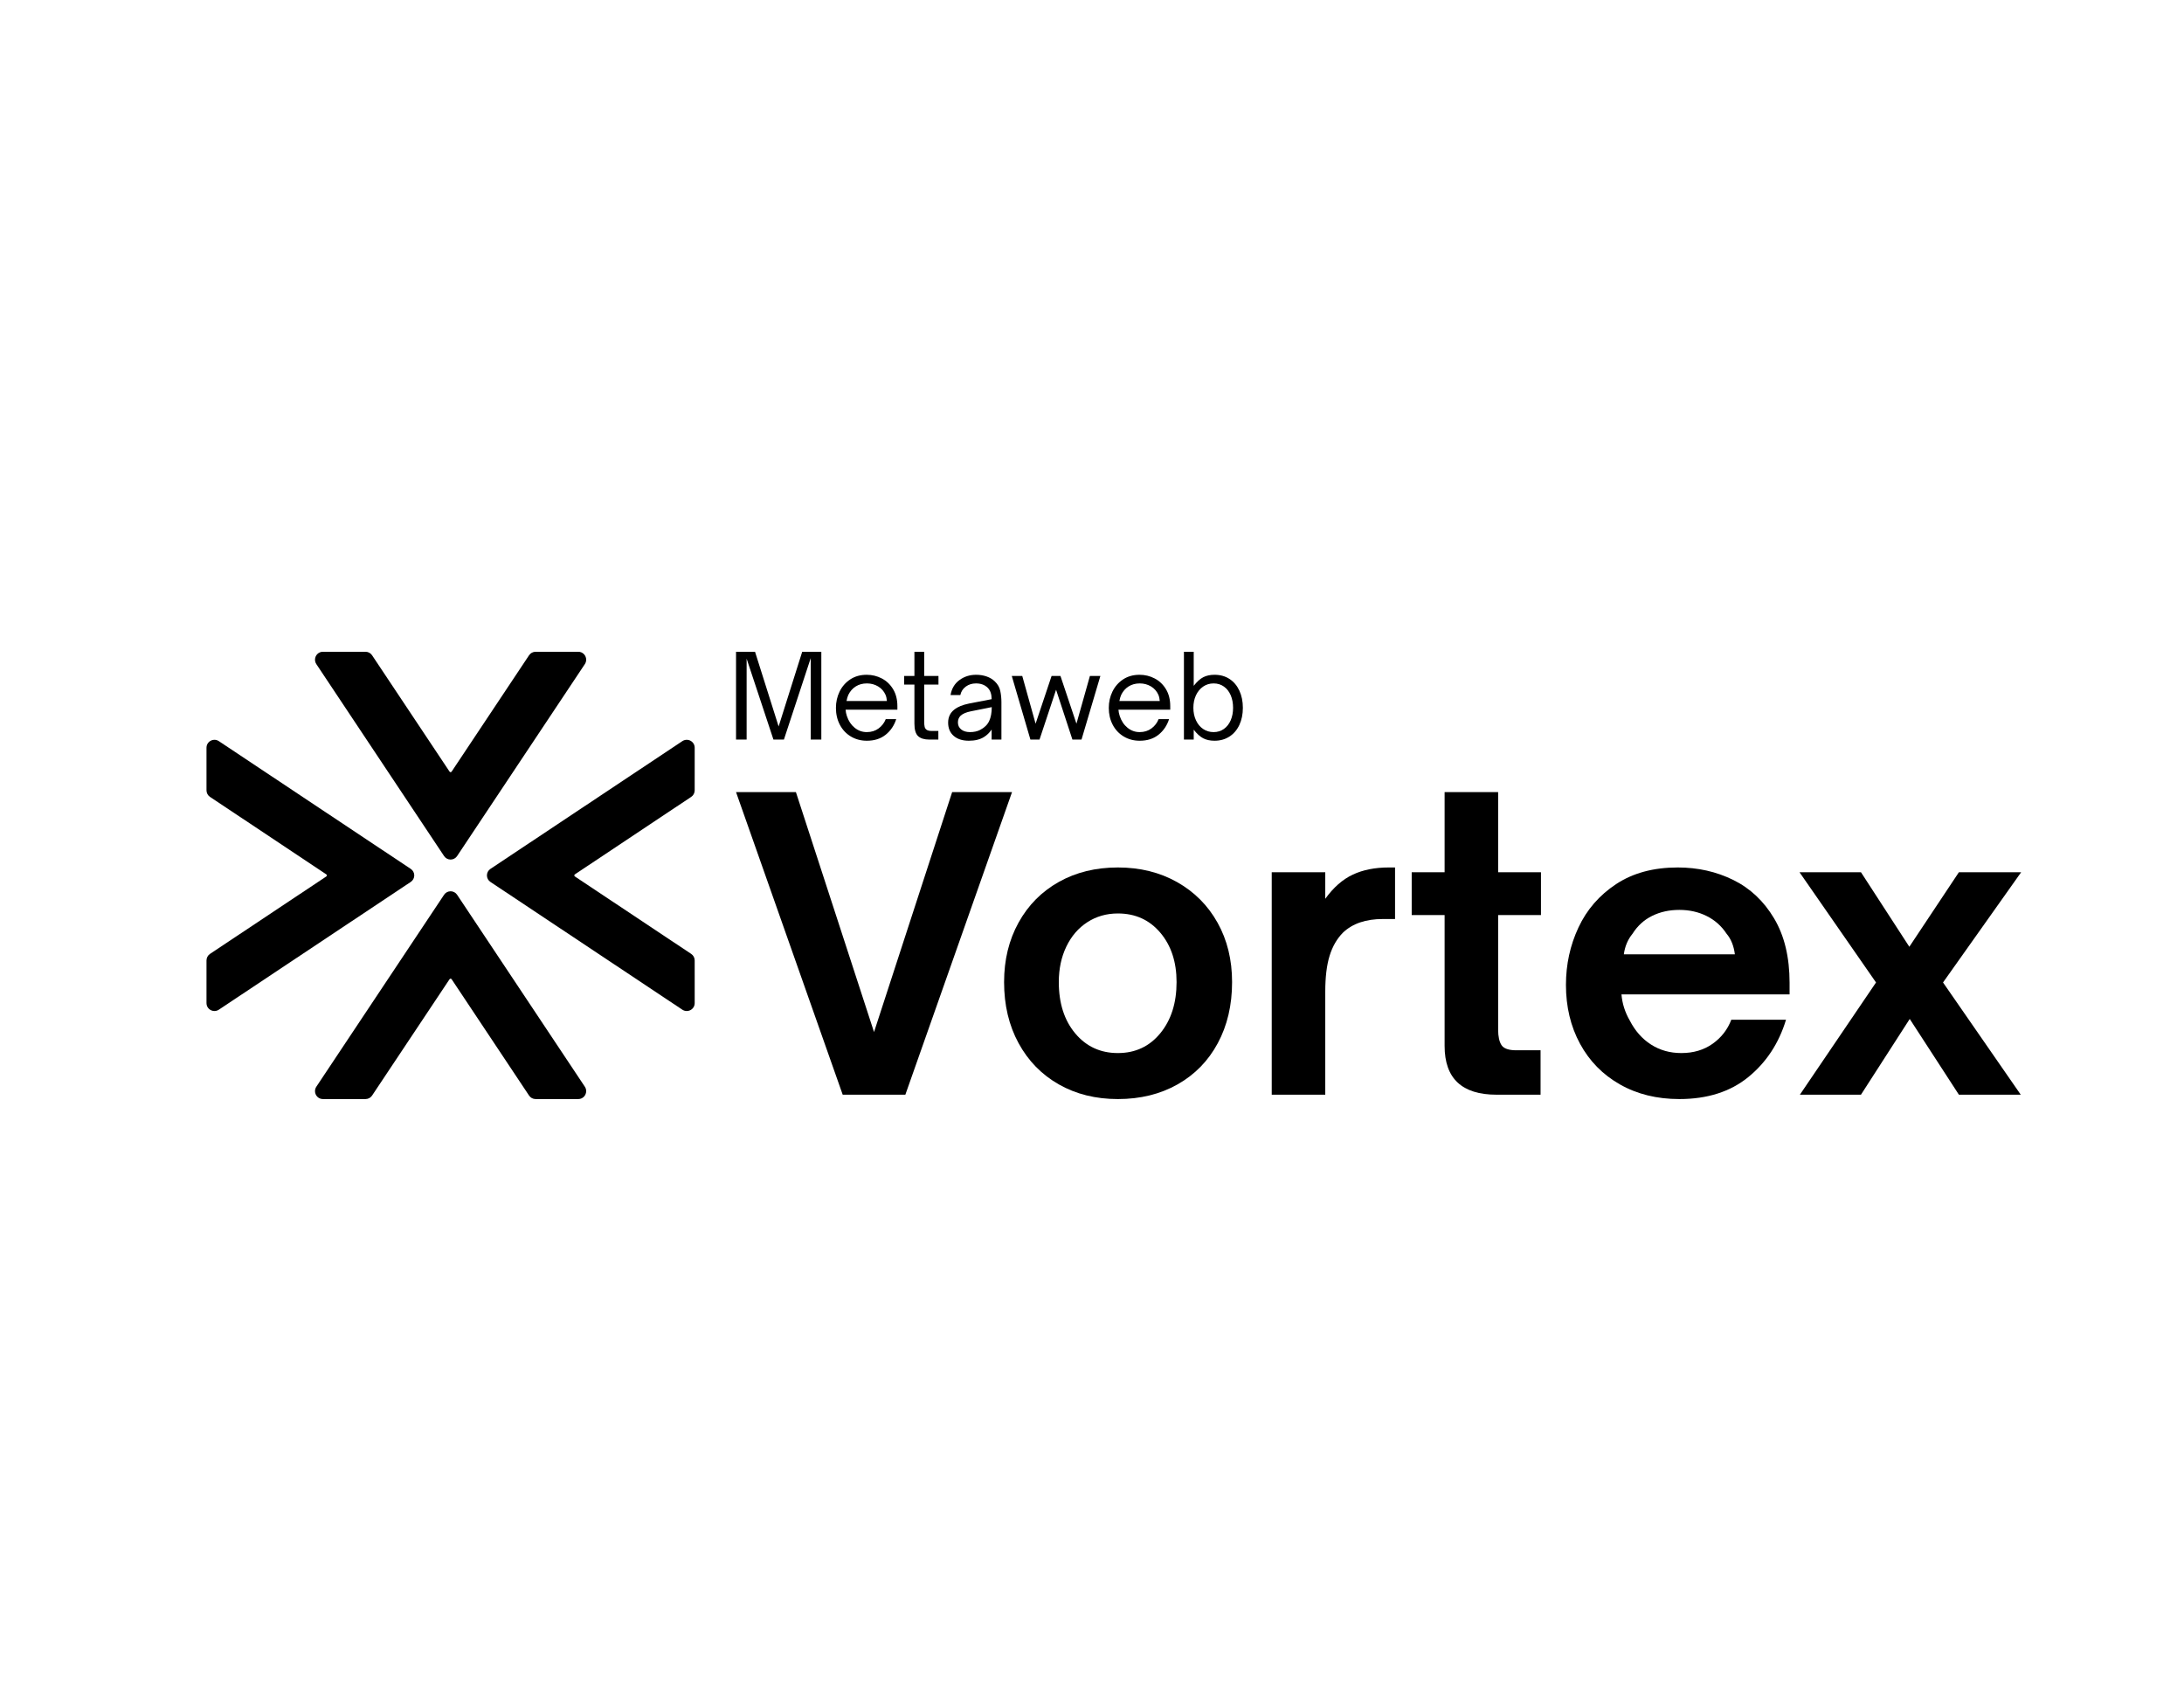
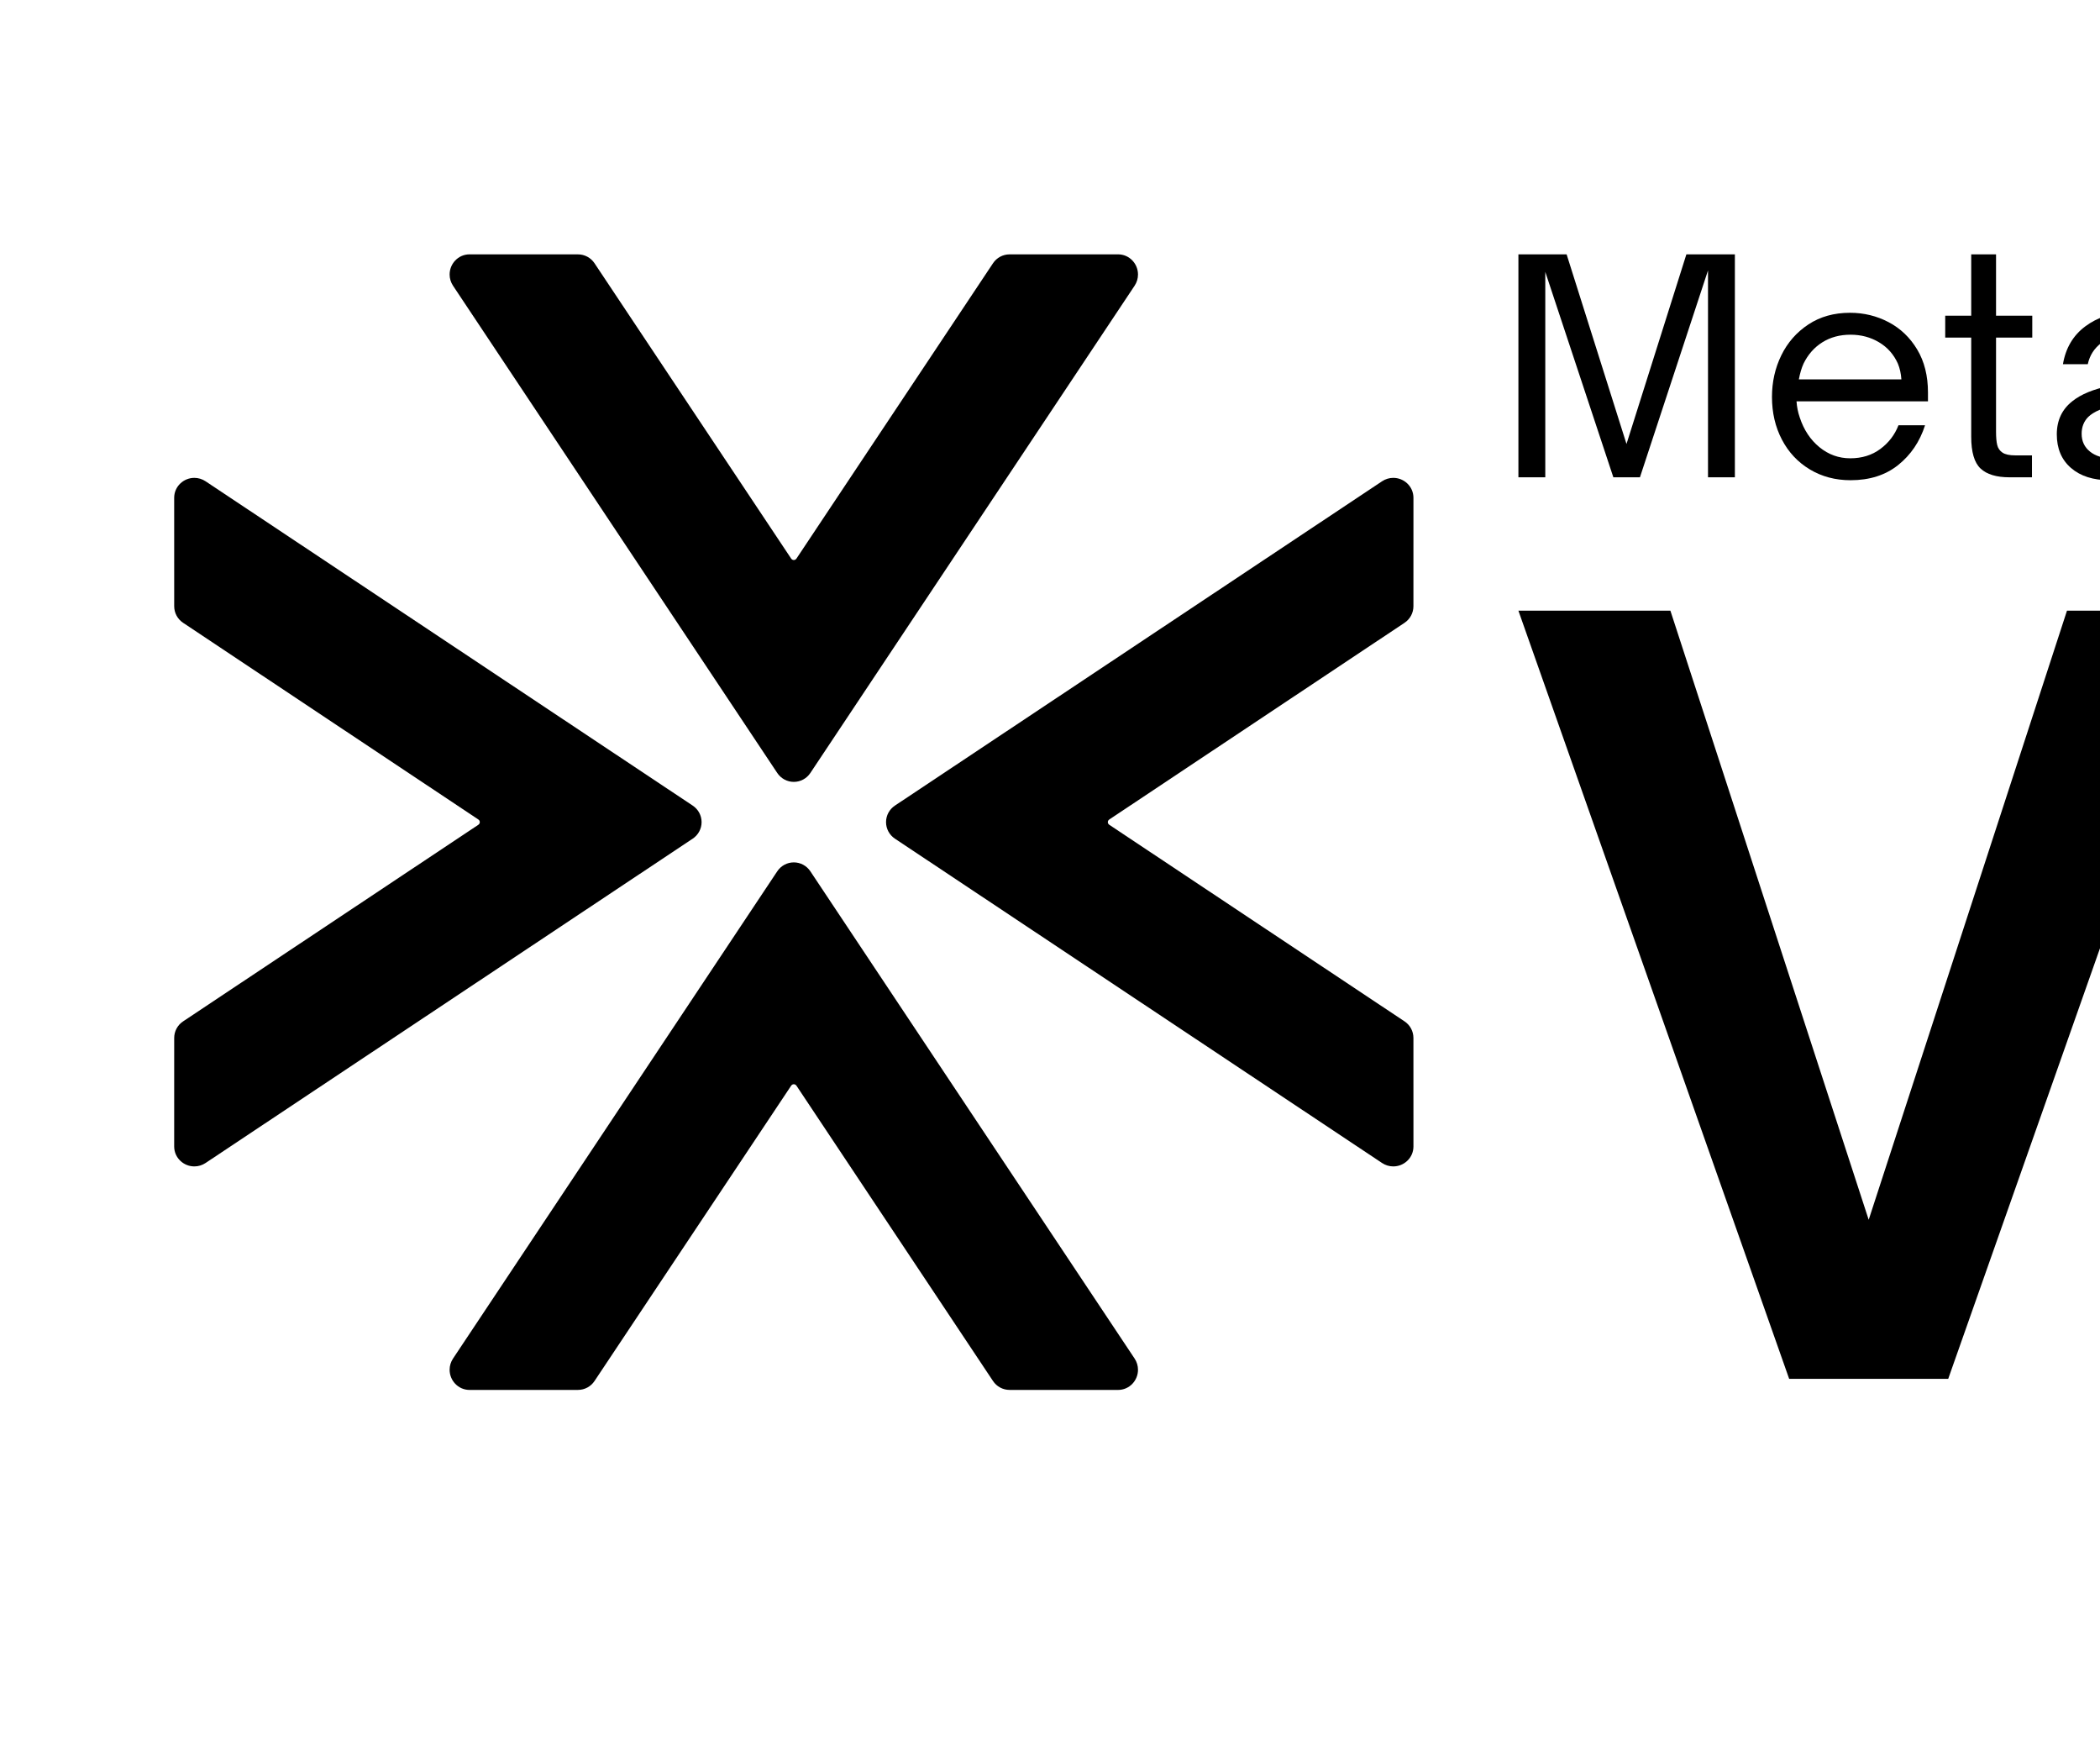
- <svg xmlns="http://www.w3.org/2000/svg" width="100%" height="100%" viewBox="0 0 792 612" version="1.1" xml:space="preserve" style="fill-rule:evenodd;clip-rule:evenodd;stroke-linejoin:round;stroke-miterlimit:2;">
+ <svg xmlns="http://www.w3.org/2000/svg" width="100%" height="100%" viewBox="50 200 300 250" version="1.1" xml:space="preserve" style="fill-rule:evenodd;clip-rule:evenodd;stroke-linejoin:round;stroke-miterlimit:2;">
  <rect id="Página-1" x="0" y="0" width="792" height="612" style="fill:none;" />
  <g id="Capa-1">
    <path d="M250.646,345.873l-42.171,-28.073c-0.184,-0.122 -0.211,-0.292 -0.211,-0.382c0,-0.091 0.027,-0.261 0.211,-0.382l42.172,-28.086c0.795,-0.53 1.27,-1.413 1.271,-2.363l0.003,-15.487c0,-0.792 -0.318,-1.526 -0.895,-2.066c-0.541,-0.506 -1.247,-0.785 -1.988,-0.785c-0.568,0 -1.122,0.169 -1.601,0.488l-69.589,46.318c-0.796,0.531 -1.271,1.414 -1.271,2.364c0,0.95 0.476,1.833 1.272,2.363l69.588,46.319c0.479,0.319 1.033,0.487 1.601,0.487c0.741,0 1.447,-0.278 1.988,-0.785c0.577,-0.54 0.895,-1.273 0.895,-2.066l-0.003,-15.502c-0.001,-0.95 -0.476,-1.833 -1.272,-2.362" style="fill-rule:nonzero;" />
    <path d="M76.158,345.873l42.171,-28.073c0.184,-0.122 0.211,-0.292 0.211,-0.382c0,-0.091 -0.027,-0.261 -0.211,-0.382l-42.172,-28.086c-0.795,-0.53 -1.27,-1.413 -1.271,-2.363l-0.003,-15.487c0,-0.792 0.318,-1.526 0.895,-2.066c0.541,-0.506 1.247,-0.785 1.988,-0.785c0.568,0 1.122,0.169 1.601,0.488l69.589,46.318c0.796,0.531 1.271,1.414 1.271,2.364c0,0.95 -0.476,1.833 -1.272,2.363l-69.588,46.319c-0.479,0.319 -1.033,0.487 -1.601,0.487c-0.741,0 -1.447,-0.278 -1.988,-0.785c-0.577,-0.54 -0.895,-1.273 -0.895,-2.066l0.003,-15.502c0.001,-0.95 0.476,-1.833 1.272,-2.362" style="fill-rule:nonzero;" />
    <path d="M191.856,397.236l-28.073,-42.171c-0.122,-0.184 -0.292,-0.211 -0.382,-0.211c-0.091,0 -0.261,0.027 -0.382,0.211l-28.086,42.172c-0.53,0.795 -1.413,1.27 -2.363,1.271l-15.487,0.003c-0.792,0 -1.526,-0.318 -2.066,-0.895c-0.506,-0.541 -0.785,-1.247 -0.785,-1.988c0,-0.568 0.169,-1.122 0.488,-1.601l46.318,-69.589c0.531,-0.796 1.414,-1.271 2.364,-1.271c0.95,0 1.833,0.476 2.363,1.272l46.319,69.588c0.319,0.479 0.487,1.033 0.487,1.601c0,0.741 -0.278,1.447 -0.785,1.988c-0.54,0.577 -1.273,0.895 -2.066,0.895l-15.502,-0.003c-0.95,-0.001 -1.833,-0.476 -2.362,-1.272" style="fill-rule:nonzero;" />
    <path d="M191.856,237.601l-28.073,42.171c-0.122,0.184 -0.292,0.211 -0.382,0.211c-0.091,0 -0.261,-0.027 -0.382,-0.211l-28.086,-42.172c-0.53,-0.795 -1.413,-1.27 -2.363,-1.271l-15.487,-0.003c-0.792,0 -1.526,0.318 -2.066,0.895c-0.506,0.541 -0.785,1.247 -0.785,1.988c0,0.568 0.169,1.122 0.488,1.601l46.318,69.589c0.531,0.796 1.414,1.271 2.364,1.271c0.95,0 1.833,-0.476 2.363,-1.272l46.319,-69.588c0.319,-0.479 0.487,-1.033 0.487,-1.601c0,-0.741 -0.278,-1.447 -0.785,-1.988c-0.54,-0.577 -1.273,-0.895 -2.066,-0.895l-15.502,0.003c-0.95,0.001 -1.833,0.476 -2.362,1.272" style="fill-rule:nonzero;" />
    <g>
      <path d="M270.755,268.168l-3.839,0l0,-31.842l6.886,0l8.555,27.084l8.555,-27.084l6.928,0l0,31.842l-3.839,0l0,-29.547l-9.724,29.547l-3.798,0l-9.724,-29.339l0,29.339Z" style="fill-rule:nonzero;" />
      <path d="M321.627,254.187c-0.056,-0.834 -0.223,-1.586 -0.5,-2.253c-0.585,-1.308 -1.482,-2.324 -2.693,-3.047c-1.21,-0.723 -2.566,-1.085 -4.068,-1.085c-1.531,0 -2.874,0.362 -4.028,1.085c-1.154,0.723 -2.052,1.739 -2.691,3.047c-0.279,0.612 -0.501,1.363 -0.668,2.253l14.648,0Zm-13.083,12.854c-1.711,-1.029 -3.04,-2.448 -3.986,-4.257c-0.946,-1.808 -1.419,-3.839 -1.419,-6.093c0,-2.142 0.445,-4.125 1.336,-5.947c0.89,-1.822 2.177,-3.29 3.86,-4.403c1.683,-1.112 3.665,-1.669 5.947,-1.669c1.975,0 3.812,0.445 5.509,1.335c1.697,0.891 3.06,2.191 4.09,3.902c1.029,1.712 1.544,3.763 1.544,6.156l0,1.252l-18.78,0c0.055,0.807 0.209,1.572 0.459,2.296c0.584,1.78 1.523,3.199 2.817,4.256c1.294,1.058 2.761,1.586 4.403,1.586c1.669,0 3.102,-0.445 4.298,-1.336c1.196,-0.889 2.059,-2.016 2.588,-3.38l3.797,0c-0.751,2.337 -2.031,4.229 -3.839,5.676c-1.809,1.447 -4.076,2.17 -6.802,2.17c-2.17,0 -4.111,-0.515 -5.822,-1.544" style="fill-rule:nonzero;" />
      <path d="M337.069,268.168c-1.865,0 -3.242,-0.417 -4.132,-1.252c-0.891,-0.834 -1.335,-2.351 -1.335,-4.549l0,-14.148l-3.714,0l0,-3.13l3.714,0l0,-8.763l3.547,0l0,8.763l5.175,0l0,3.13l-5.175,0l0,13.438c0,0.808 0.055,1.44 0.167,1.899c0.111,0.459 0.361,0.821 0.751,1.086c0.39,0.264 1.002,0.396 1.836,0.396l2.379,0l0,3.13l-3.213,0Z" style="fill-rule:nonzero;" />
      <path d="M355.431,264.662c1.558,-0.807 2.65,-1.878 3.276,-3.213c0.626,-1.336 0.939,-3.019 0.939,-5.05l-7.512,1.502c-1.725,0.334 -2.991,0.876 -3.797,1.628c-0.641,0.64 -0.96,1.447 -0.96,2.421c0,1.057 0.396,1.905 1.189,2.545c0.793,0.64 1.857,0.96 3.192,0.96c1.42,0 2.643,-0.264 3.673,-0.793m-9.578,2.17c-1.35,-1.169 -2.024,-2.768 -2.024,-4.799c0,-2.004 0.751,-3.59 2.254,-4.758c1.224,-0.974 2.99,-1.697 5.3,-2.17l8.221,-1.586c0,-1.808 -0.473,-3.185 -1.419,-4.132c-1.057,-1.057 -2.476,-1.585 -4.256,-1.585c-1.419,0 -2.651,0.382 -3.694,1.147c-1.043,0.766 -1.704,1.788 -1.982,3.068l-3.547,0c0.389,-2.309 1.453,-4.111 3.192,-5.405c1.739,-1.294 3.763,-1.941 6.073,-1.941c1.363,0 2.629,0.203 3.797,0.606c1.169,0.403 2.156,0.995 2.963,1.774c1.057,1.001 1.725,2.156 2.003,3.463c0.278,1.308 0.418,2.657 0.418,4.049l0,13.605l-3.548,0l0,-3.631c-0.807,1.168 -1.738,2.073 -2.796,2.712c-1.418,0.891 -3.241,1.336 -5.467,1.336c-2.309,0 -4.139,-0.584 -5.488,-1.753" style="fill-rule:nonzero;" />
      <path d="M376.965,268.168l-3.297,0l-6.76,-23.079l3.797,0l4.842,17.32l5.8,-17.32l3.213,0l5.801,17.32l4.884,-17.32l3.797,0l-6.845,23.079l-3.296,0l-5.927,-18.07l-6.009,18.07Z" style="fill-rule:nonzero;" />
      <path d="M420.575,254.187c-0.055,-0.834 -0.223,-1.586 -0.5,-2.253c-0.585,-1.308 -1.482,-2.324 -2.693,-3.047c-1.21,-0.723 -2.566,-1.085 -4.068,-1.085c-1.531,0 -2.874,0.362 -4.027,1.085c-1.155,0.723 -2.053,1.739 -2.692,3.047c-0.279,0.612 -0.501,1.363 -0.668,2.253l14.648,0Zm-13.082,12.854c-1.712,-1.029 -3.041,-2.448 -3.987,-4.257c-0.946,-1.808 -1.418,-3.839 -1.418,-6.093c0,-2.142 0.445,-4.125 1.335,-5.947c0.891,-1.822 2.177,-3.29 3.86,-4.403c1.684,-1.112 3.666,-1.669 5.947,-1.669c1.975,0 3.812,0.445 5.509,1.335c1.697,0.891 3.061,2.191 4.09,3.902c1.029,1.712 1.544,3.763 1.544,6.156l0,1.252l-18.78,0c0.055,0.807 0.209,1.572 0.459,2.296c0.585,1.78 1.523,3.199 2.817,4.256c1.294,1.058 2.761,1.586 4.403,1.586c1.67,0 3.102,-0.445 4.298,-1.336c1.197,-0.889 2.06,-2.016 2.588,-3.38l3.797,0c-0.75,2.337 -2.031,4.229 -3.838,5.676c-1.81,1.447 -4.077,2.17 -6.803,2.17c-2.17,0 -4.111,-0.515 -5.821,-1.544" style="fill-rule:nonzero;" />
      <path d="M443.842,264.307c1.071,-0.765 1.892,-1.815 2.462,-3.151c0.571,-1.335 0.856,-2.838 0.856,-4.507c0,-1.696 -0.285,-3.213 -0.856,-4.549c-0.57,-1.336 -1.391,-2.385 -2.462,-3.151c-1.071,-0.765 -2.316,-1.147 -3.735,-1.147c-1.419,0 -2.685,0.382 -3.798,1.147c-1.113,0.766 -1.982,1.815 -2.608,3.151c-0.626,1.336 -0.939,2.853 -0.939,4.549c0,1.669 0.313,3.179 0.939,4.528c0.626,1.35 1.495,2.4 2.608,3.151c1.113,0.751 2.379,1.127 3.798,1.127c1.419,0 2.664,-0.382 3.735,-1.148m-7.533,3.38c-1.141,-0.597 -2.281,-1.634 -3.422,-3.109l0,3.589l-3.547,0l0,-31.842l3.547,0l0,12.353c1.169,-1.502 2.323,-2.546 3.464,-3.13c1.141,-0.585 2.504,-0.877 4.09,-0.877c2.058,0 3.861,0.501 5.405,1.503c1.544,1.002 2.739,2.414 3.589,4.236c0.847,1.823 1.272,3.902 1.272,6.239c0,2.337 -0.425,4.41 -1.272,6.219c-0.85,1.808 -2.053,3.213 -3.611,4.214c-1.557,1.002 -3.353,1.503 -5.383,1.503c-1.614,0 -2.991,-0.299 -4.132,-0.898" style="fill-rule:nonzero;" />
    </g>
    <path d="M328.315,396.93l-22.719,0l-38.68,-109.712l21.712,0l28.328,86.993l28.327,-86.993l21.712,0l-38.68,109.712Z" style="fill-rule:nonzero;" />
    <path d="M420.772,374.642c3.93,-4.792 5.896,-10.974 5.896,-18.549c0,-7.285 -1.966,-13.251 -5.896,-17.902c-3.932,-4.648 -9.057,-6.974 -15.384,-6.974c-4.123,0 -7.815,1.057 -11.072,3.163c-3.261,2.11 -5.802,5.057 -7.621,8.845c-1.822,3.787 -2.733,8.076 -2.733,12.868c0,7.67 1.989,13.876 5.968,18.621c3.977,4.745 9.131,7.119 15.458,7.119c6.327,0 11.452,-2.395 15.384,-7.191m-36.81,18.549c-6.233,-3.545 -11.097,-8.53 -14.594,-14.955c-3.501,-6.42 -5.248,-13.804 -5.248,-22.143c0,-8.053 1.747,-15.242 5.248,-21.569c3.497,-6.326 8.361,-11.237 14.594,-14.738c6.231,-3.499 13.373,-5.248 21.426,-5.248c8.051,0 15.216,1.775 21.496,5.32c6.278,3.548 11.166,8.461 14.666,14.739c3.499,6.28 5.249,13.443 5.249,21.496c0,8.339 -1.724,15.723 -5.176,22.143c-3.45,6.425 -8.318,11.41 -14.594,14.955c-6.28,3.548 -13.495,5.321 -21.641,5.321c-8.053,0 -15.195,-1.773 -21.426,-5.321" style="fill-rule:nonzero;" />
    <path d="M461.177,396.93l0,-80.666l19.413,0l0,9.632c2.971,-4.119 6.302,-7.044 9.994,-8.77c3.688,-1.726 8.027,-2.588 13.012,-2.588l2.301,0l0,18.692l-4.458,0c-6.136,0 -10.928,1.632 -14.38,4.889c-2.205,2.208 -3.834,5.01 -4.887,8.412c-1.057,3.405 -1.582,7.742 -1.582,13.014l0,37.385l-19.413,0Z" style="fill-rule:nonzero;" />
    <path d="M542.707,396.93c-12.56,0 -18.838,-5.896 -18.838,-17.687l0,-47.451l-11.934,0l0,-15.528l11.934,0l0,-29.046l19.411,0l0,29.046l15.531,0l0,15.528l-15.531,0l0,41.557c0,2.492 0.408,4.363 1.223,5.607c0.813,1.246 2.612,1.868 5.393,1.868l8.77,0l0,16.106l-15.959,0Z" style="fill-rule:nonzero;" />
    <path d="M629.127,346.027c-0.386,-3.066 -1.393,-5.558 -3.019,-7.477c-1.826,-2.78 -4.221,-4.911 -7.193,-6.397c-2.972,-1.487 -6.28,-2.23 -9.919,-2.23c-3.647,0 -6.928,0.718 -9.85,2.157c-2.925,1.438 -5.299,3.595 -7.118,6.47c-1.727,2.11 -2.782,4.602 -3.164,7.477l40.263,0Zm-41.7,47.164c-6.233,-3.546 -11.051,-8.458 -14.452,-14.738c-3.403,-6.278 -5.104,-13.395 -5.104,-21.354c0,-7.38 1.51,-14.308 4.529,-20.777c3.019,-6.471 7.571,-11.719 13.66,-15.746c6.086,-4.026 13.539,-6.038 22.359,-6.038c7.286,0 13.995,1.509 20.131,4.528c6.135,3.021 11.073,7.671 14.81,13.949c3.741,6.28 5.609,14.069 5.609,23.366l0,4.17l-60.967,0c0.287,3.356 1.293,6.52 3.019,9.49c1.917,3.739 4.48,6.639 7.692,8.698c3.212,2.064 6.878,3.093 11.001,3.093c4.407,0 8.195,-1.127 11.358,-3.379c3.164,-2.251 5.414,-5.153 6.76,-8.701l19.842,0c-2.586,8.535 -7.142,15.458 -13.66,20.779c-6.521,5.32 -14.861,7.98 -25.018,7.98c-8.149,0 -15.34,-1.772 -21.569,-5.32" style="fill-rule:nonzero;" />
    <path d="M674.854,396.93l-22.148,0l27.609,-40.693l-27.749,-39.973l22.288,0l17.541,27.031l17.974,-27.031l22.576,0l-28.33,39.973l28.186,40.693l-22.432,0l-17.83,-27.464l-17.685,27.464Z" style="fill-rule:nonzero;" />
  </g>
</svg>
